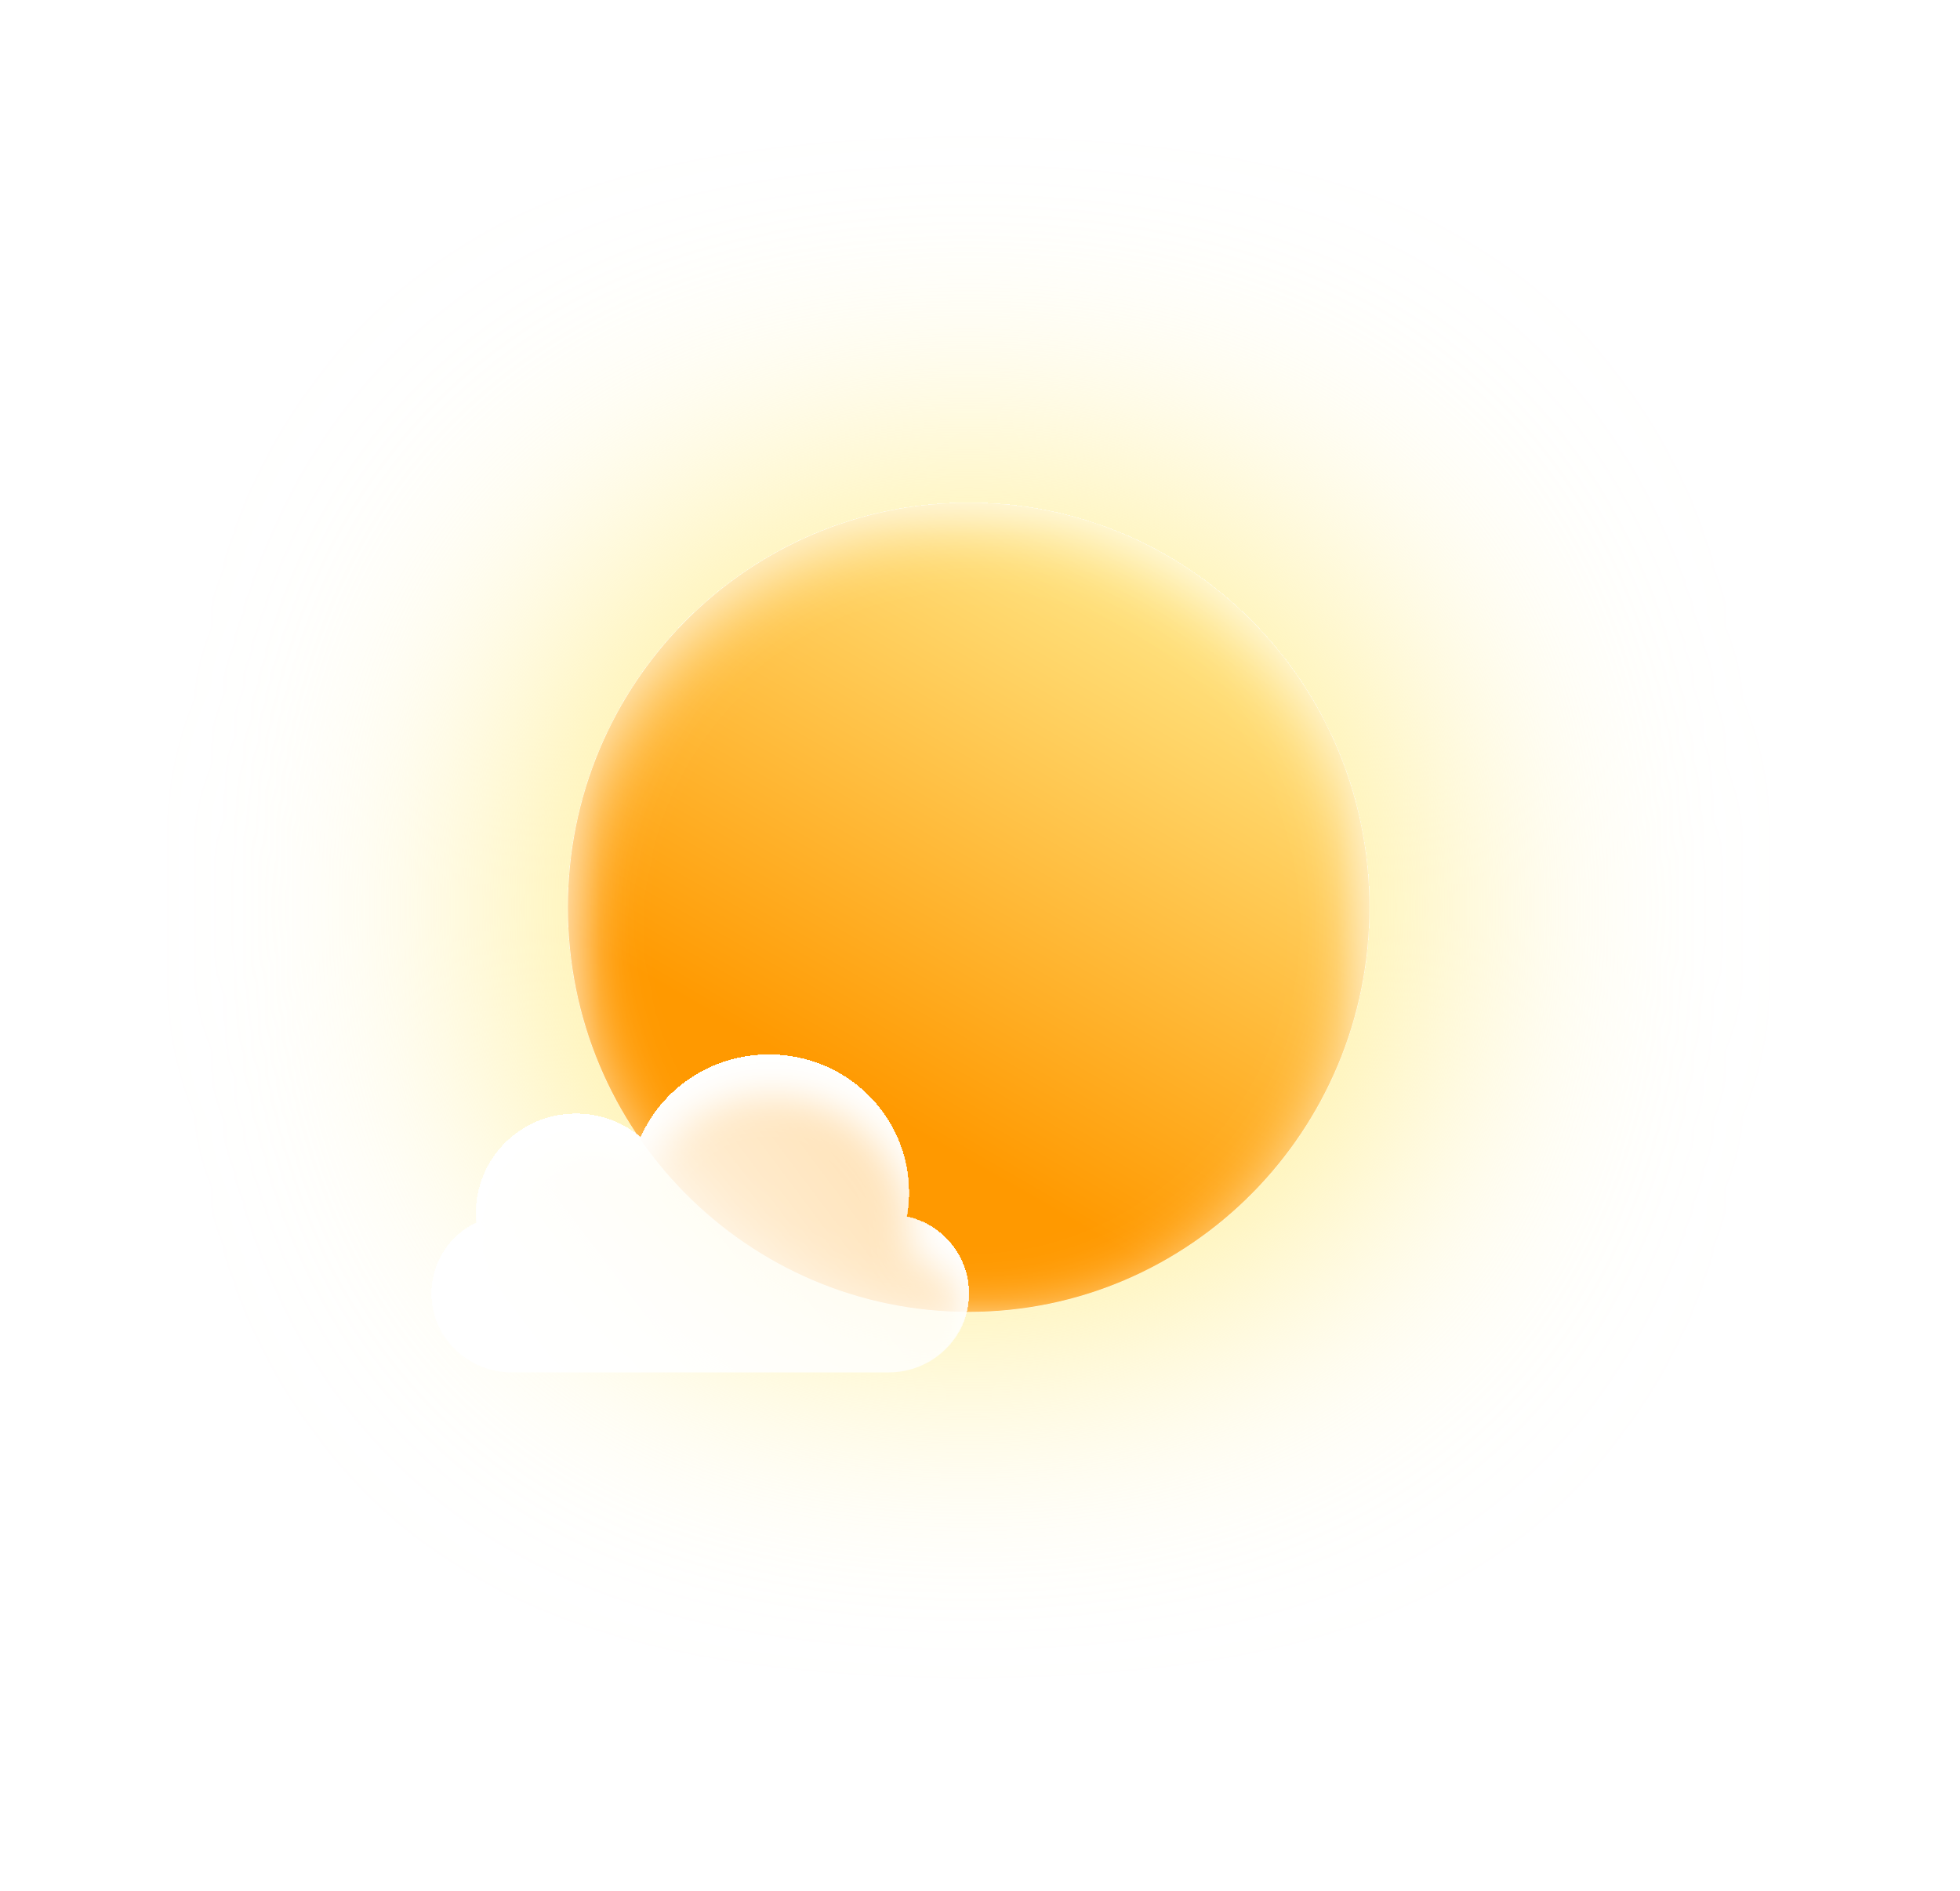
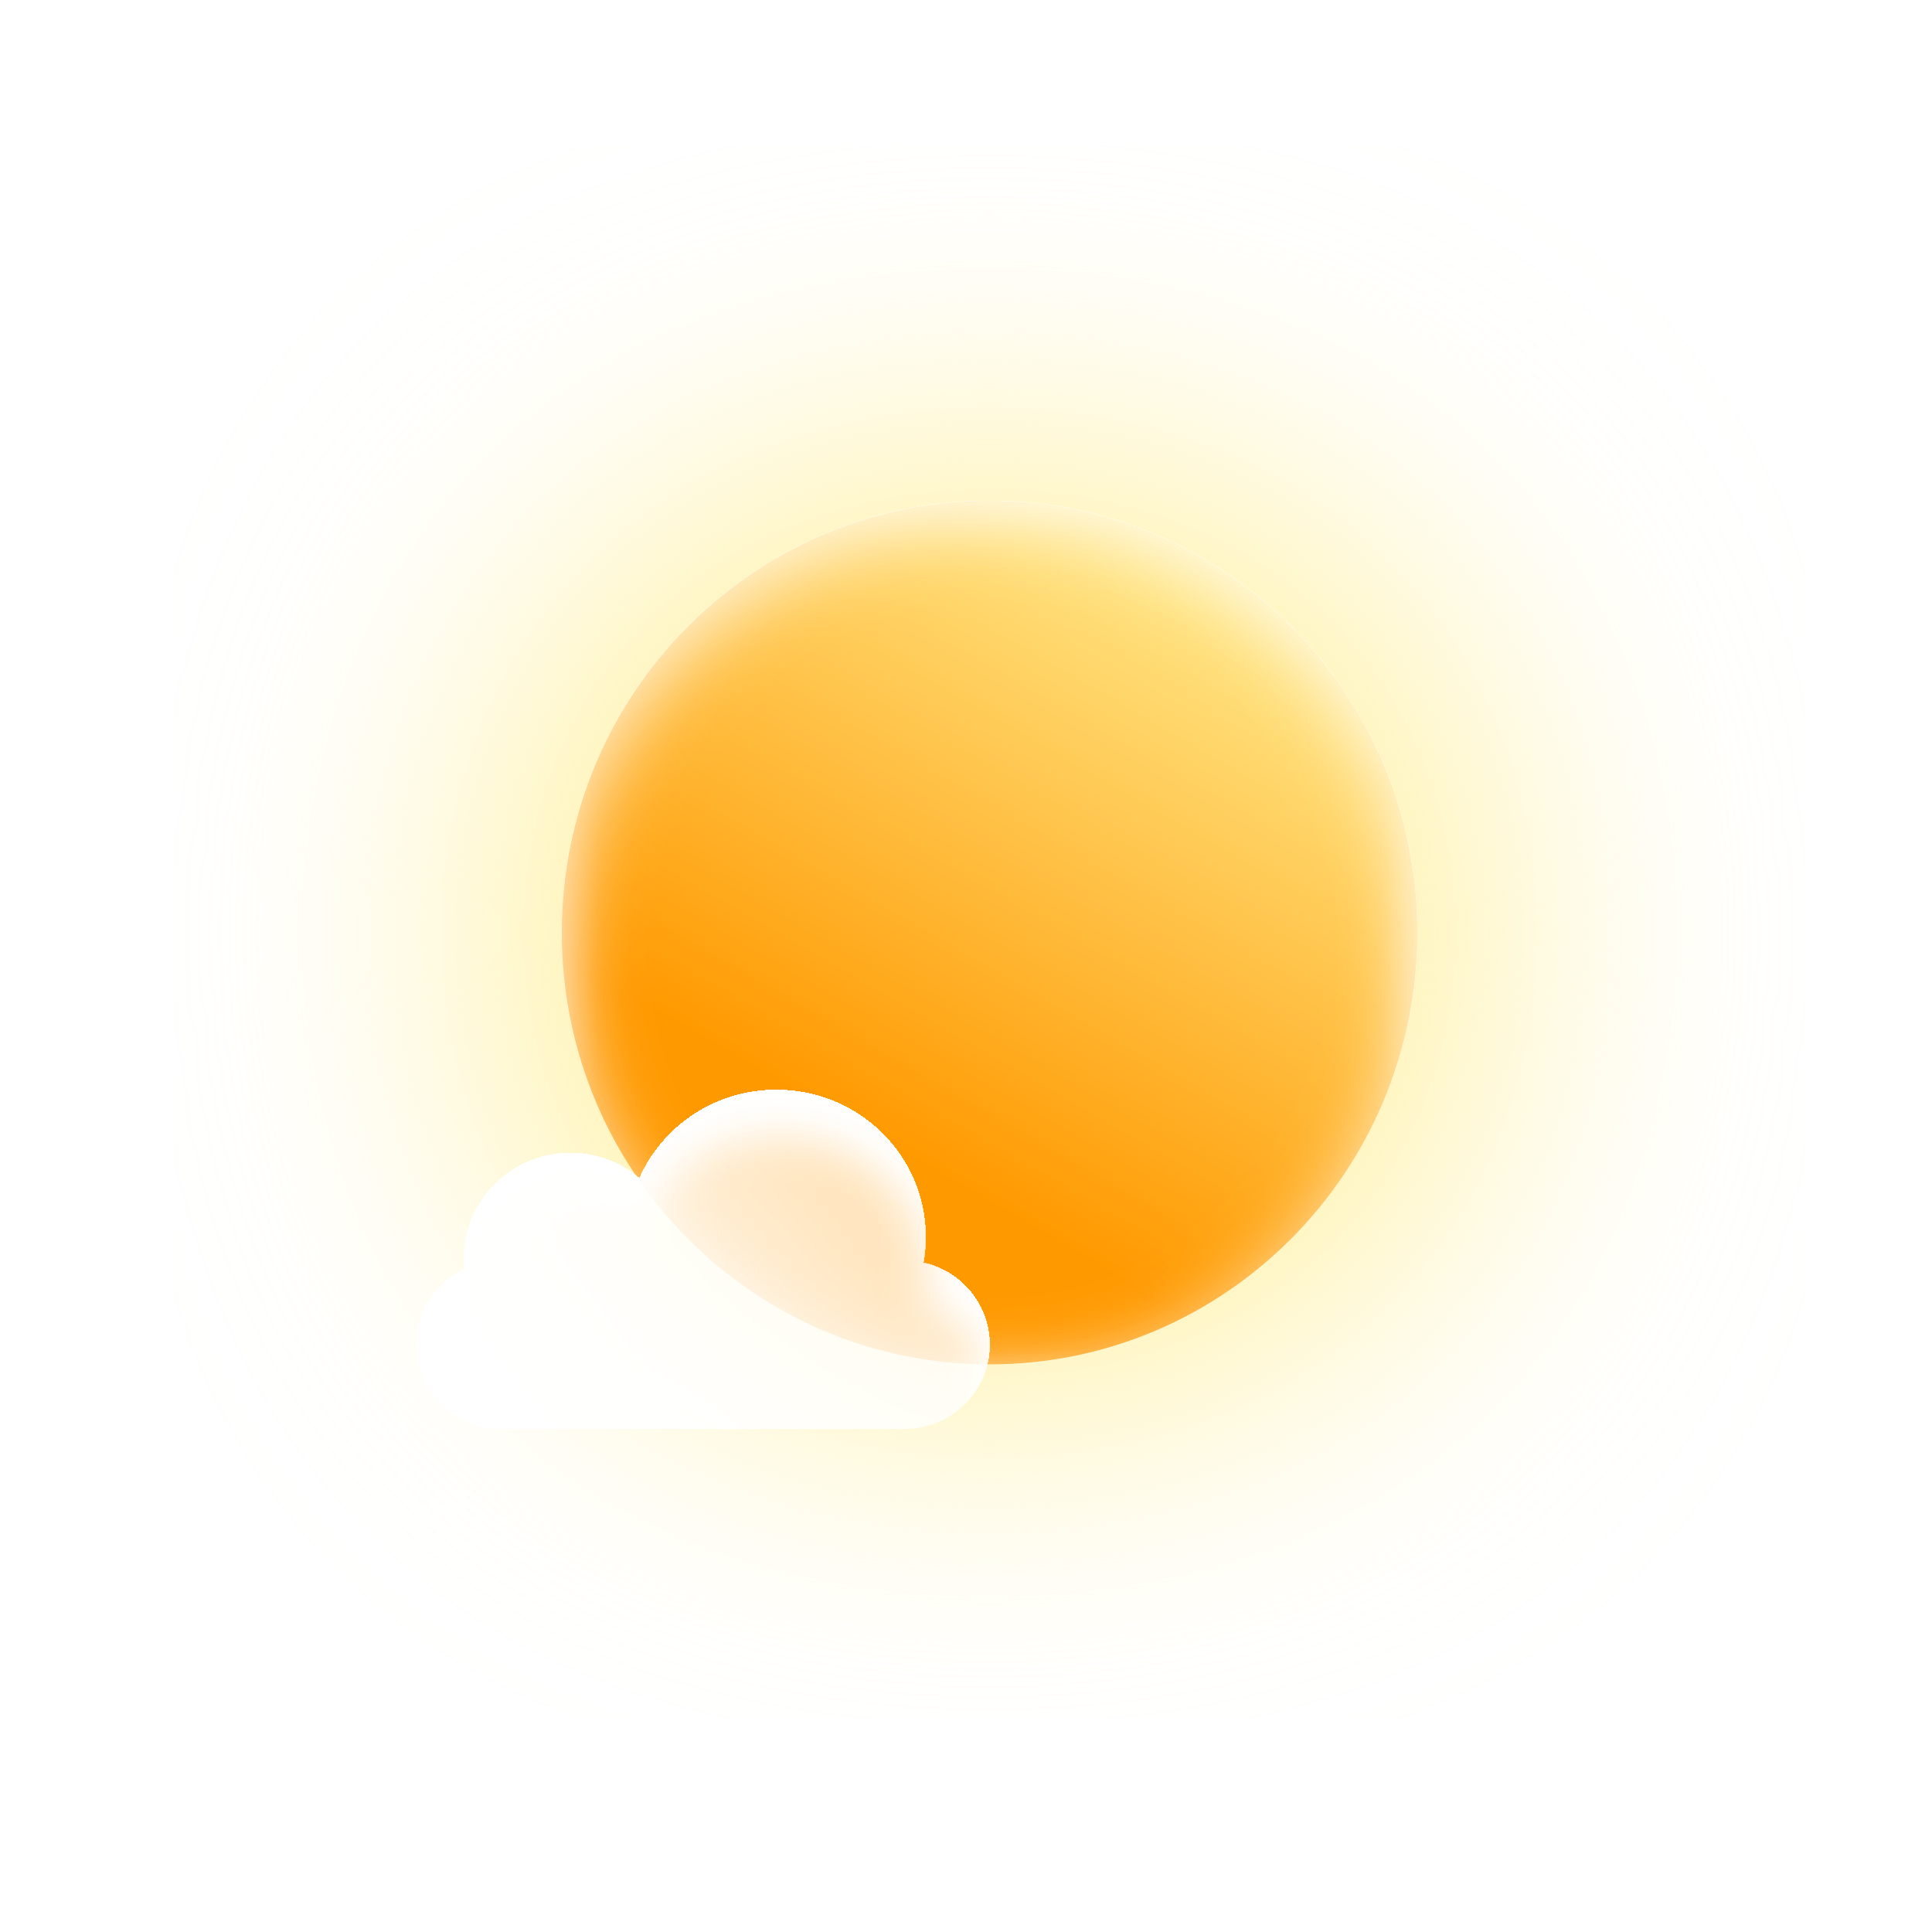
- <svg xmlns="http://www.w3.org/2000/svg" width="394" height="380" viewBox="0 0 500 500" fill="none">
-   <g transform="translate(50, 50)">
-     <g filter="url(#filter0_i_1_52)">
-       <path d="M338.605 123.814C338.968 121.762 339.157 119.651 339.157 117.497C339.157 97.34 322.606 81 302.19 81C287.012 81 273.971 90.031 268.278 102.946C263.666 99.015 257.681 96.641 251.14 96.641C236.557 96.641 224.736 108.443 224.736 123C224.736 123.811 224.772 124.613 224.844 125.405C217.83 128.797 213 135.914 213 144.145C213 155.663 222.458 165 234.124 165H333.876C345.542 165 355 155.663 355 144.145C355 134.232 347.995 125.934 338.605 123.814Z" fill="url(#paint0_linear_1_52)" />
-     </g>
-     <g filter="url(#filter1_f_1_52)">
-       <rect x="77" y="77" width="240" height="226" rx="94" fill="#FFEF9A" />
-     </g>
-     <g filter="url(#filter2_i_1_52)">
-       <path d="M303 190C303 249.094 255.542 297 197 297C138.458 297 91 249.094 91 190C91 130.906 138.458 83 197 83C255.542 83 303 130.906 303 190Z" fill="url(#paint1_linear_1_52)" />
-     </g>
-     <g filter="url(#filter3_i_1_52)">
-       <path d="M180.605 271.814C180.968 269.762 181.157 267.651 181.157 265.497C181.157 245.34 164.606 229 144.19 229C129.012 229 115.971 238.031 110.278 250.946C105.666 247.015 99.681 244.641 93.141 244.641C78.557 244.641 66.736 256.443 66.736 271C66.736 271.811 66.772 272.613 66.844 273.405C59.83 276.797 55 283.914 55 292.145C55 303.663 64.457 313 76.124 313H175.876C187.542 313 197 303.663 197 292.145C197 282.232 189.995 273.934 180.605 271.814Z" fill="url(#paint2_linear_1_52)" />
-     </g>
-     <defs>
-       <filter id="filter0_i_1_52" x="213" y="81" width="142" height="94" filterUnits="userSpaceOnUse" color-interpolation-filters="sRGB">
-         <feFlood flood-opacity="0" result="BackgroundImageFix" />
-         <feBlend mode="normal" in="SourceGraphic" in2="BackgroundImageFix" result="shape" />
-         <feColorMatrix in="SourceAlpha" type="matrix" values="0 0 0 0 0 0 0 0 0 0 0 0 0 0 0 0 0 0 127 0" result="hardAlpha" />
-         <feOffset dy="11" />
-         <feGaussianBlur stdDeviation="5" />
-         <feComposite in2="hardAlpha" operator="arithmetic" k2="-1" k3="1" />
-         <feColorMatrix type="matrix" values="0 0 0 0 1 0 0 0 0 1 0 0 0 0 1 0 0 0 1 0" />
-         <feBlend mode="normal" in2="shape" result="effect1_innerShadow_1_52" />
-       </filter>
-       <filter id="filter1_f_1_52" x="-50%" y="-50%" width="200%" height="200%" filterUnits="userSpaceOnUse" color-interpolation-filters="sRGB">
-         <feFlood flood-opacity="0" result="BackgroundImageFix" />
-         <feBlend mode="normal" in="SourceGraphic" in2="BackgroundImageFix" result="shape" />
-         <feGaussianBlur stdDeviation="38.5" result="effect1_foregroundBlur_1_52" />
-       </filter>
-       <filter id="filter2_i_1_52" x="91" y="83" width="212" height="219" filterUnits="userSpaceOnUse" color-interpolation-filters="sRGB">
-         <feFlood flood-opacity="0" result="BackgroundImageFix" />
-         <feBlend mode="normal" in="SourceGraphic" in2="BackgroundImageFix" result="shape" />
-         <feColorMatrix in="SourceAlpha" type="matrix" values="0 0 0 0 0 0 0 0 0 0 0 0 0 0 0 0 0 0 127 0" result="hardAlpha" />
-         <feOffset dy="5" />
-         <feGaussianBlur stdDeviation="9" />
-         <feComposite in2="hardAlpha" operator="arithmetic" k2="-1" k3="1" />
-         <feColorMatrix type="matrix" values="0 0 0 0 1 0 0 0 0 1 0 0 0 0 1 0 0 0 0.81 0" />
-         <feBlend mode="normal" in2="shape" result="effect1_innerShadow_1_52" />
-       </filter>
-       <filter id="filter3_i_1_52" x="55" y="229" width="142" height="94" filterUnits="userSpaceOnUse" color-interpolation-filters="sRGB">
-         <feFlood flood-opacity="0" result="BackgroundImageFix" />
-         <feBlend mode="normal" in="SourceGraphic" in2="BackgroundImageFix" result="shape" />
-         <feColorMatrix in="SourceAlpha" type="matrix" values="0 0 0 0 0 0 0 0 0 0 0 0 0 0 0 0 0 0 127 0" result="hardAlpha" />
-         <feOffset dy="11" />
-         <feGaussianBlur stdDeviation="5" />
-         <feComposite in2="hardAlpha" operator="arithmetic" k2="-1" k3="1" />
-         <feColorMatrix type="matrix" values="0 0 0 0 1 0 0 0 0 1 0 0 0 0 1 0 0 0 1 0" />
-         <feBlend mode="normal" in2="shape" result="effect1_innerShadow_1_52" />
-       </filter>
-       <linearGradient id="paint0_linear_1_52" x1="222.032" y1="157.5" x2="364.923" y2="50.267" gradientUnits="userSpaceOnUse">
-         <stop stop-color="white" />
-         <stop offset="1" stop-color="white" stop-opacity="0.58" />
-       </linearGradient>
-       <linearGradient id="paint1_linear_1_52" x1="180.899" y1="248.241" x2="269.356" y2="94.55" gradientUnits="userSpaceOnUse">
-         <stop stop-color="#FF9900" />
-         <stop offset="1" stop-color="#FFEE94" />
-       </linearGradient>
-       <linearGradient id="paint2_linear_1_52" x1="64.032" y1="305.5" x2="206.923" y2="198.267" gradientUnits="userSpaceOnUse">
-         <stop stop-color="white" />
-         <stop offset="1" stop-color="white" stop-opacity="0.58" />
-       </linearGradient>
-     </defs>
+ <svg xmlns="http://www.w3.org/2000/svg" width="450" height="450" viewBox="0 0 450 450" fill="none">
+   <g filter="url(#filter0_i_139_66)">
+     <path d="M363.589 155.005C363.93 153.076 364.108 151.092 364.108 149.067C364.108 130.12 348.55 114.76 329.359 114.76C315.092 114.76 302.833 123.249 297.481 135.39C293.146 131.694 287.52 129.463 281.372 129.463C267.664 129.463 256.551 140.556 256.551 154.24C256.551 155.002 256.586 155.756 256.653 156.5C250.06 159.689 245.52 166.379 245.52 174.116C245.52 184.943 254.41 193.72 265.377 193.72H359.143C370.11 193.72 379 184.943 379 174.116C379 164.798 372.415 156.998 363.589 155.005Z" fill="url(#paint0_linear_139_66)" />
  </g>
+   <g filter="url(#filter1_f_139_66)">
+     <rect x="117.68" y="111" width="225.6" height="212.44" rx="94" fill="#FFEF9A" />
+   </g>
+   <g filter="url(#filter2_i_139_66)">
+     <path d="M330.12 217.22C330.12 272.769 285.51 317.8 230.48 317.8C175.45 317.8 130.84 272.769 130.84 217.22C130.84 161.671 175.45 116.64 230.48 116.64C285.51 116.64 330.12 161.671 330.12 217.22Z" fill="url(#paint1_linear_139_66)" />
+   </g>
+   <g filter="url(#filter3_i_139_66)">
+     <path d="M215.069 294.125C215.41 292.196 215.588 290.212 215.588 288.187C215.588 269.24 200.03 253.88 180.839 253.88C166.572 253.88 154.313 262.369 148.961 274.51C144.626 270.814 139 268.583 132.852 268.583C119.144 268.583 108.031 279.676 108.031 293.36C108.031 294.122 108.066 294.876 108.133 295.62C101.54 298.809 97 305.499 97 313.236C97 324.063 105.89 332.84 116.857 332.84H210.623C221.59 332.84 230.48 324.063 230.48 313.236C230.48 303.918 223.895 296.118 215.069 294.125Z" fill="url(#paint2_linear_139_66)" />
+   </g>
+   <defs>
+     <filter id="filter0_i_139_66" x="245.52" y="114.76" width="133.48" height="88.96" filterUnits="userSpaceOnUse" color-interpolation-filters="sRGB">
+       <feFlood flood-opacity="0" result="BackgroundImageFix" />
+       <feBlend mode="normal" in="SourceGraphic" in2="BackgroundImageFix" result="shape" />
+       <feColorMatrix in="SourceAlpha" type="matrix" values="0 0 0 0 0 0 0 0 0 0 0 0 0 0 0 0 0 0 127 0" result="hardAlpha" />
+       <feOffset dy="11" />
+       <feGaussianBlur stdDeviation="5" />
+       <feComposite in2="hardAlpha" operator="arithmetic" k2="-1" k3="1" />
+       <feColorMatrix type="matrix" values="0 0 0 0 1 0 0 0 0 1 0 0 0 0 1 0 0 0 1 0" />
+       <feBlend mode="normal" in2="shape" result="effect1_innerShadow_139_66" />
+     </filter>
+     <filter id="filter1_f_139_66" x="40.68" y="34" width="379.6" height="366.44" filterUnits="userSpaceOnUse" color-interpolation-filters="sRGB">
+       <feFlood flood-opacity="0" result="BackgroundImageFix" />
+       <feBlend mode="normal" in="SourceGraphic" in2="BackgroundImageFix" result="shape" />
+       <feGaussianBlur stdDeviation="38.5" result="effect1_foregroundBlur_139_66" />
+     </filter>
+     <filter id="filter2_i_139_66" x="130.84" y="116.64" width="199.28" height="206.16" filterUnits="userSpaceOnUse" color-interpolation-filters="sRGB">
+       <feFlood flood-opacity="0" result="BackgroundImageFix" />
+       <feBlend mode="normal" in="SourceGraphic" in2="BackgroundImageFix" result="shape" />
+       <feColorMatrix in="SourceAlpha" type="matrix" values="0 0 0 0 0 0 0 0 0 0 0 0 0 0 0 0 0 0 127 0" result="hardAlpha" />
+       <feOffset dy="5" />
+       <feGaussianBlur stdDeviation="9" />
+       <feComposite in2="hardAlpha" operator="arithmetic" k2="-1" k3="1" />
+       <feColorMatrix type="matrix" values="0 0 0 0 1 0 0 0 0 1 0 0 0 0 1 0 0 0 0.81 0" />
+       <feBlend mode="normal" in2="shape" result="effect1_innerShadow_139_66" />
+     </filter>
+     <filter id="filter3_i_139_66" x="97" y="253.88" width="133.48" height="88.96" filterUnits="userSpaceOnUse" color-interpolation-filters="sRGB">
+       <feFlood flood-opacity="0" result="BackgroundImageFix" />
+       <feBlend mode="normal" in="SourceGraphic" in2="BackgroundImageFix" result="shape" />
+       <feColorMatrix in="SourceAlpha" type="matrix" values="0 0 0 0 0 0 0 0 0 0 0 0 0 0 0 0 0 0 127 0" result="hardAlpha" />
+       <feOffset dy="11" />
+       <feGaussianBlur stdDeviation="5" />
+       <feComposite in2="hardAlpha" operator="arithmetic" k2="-1" k3="1" />
+       <feColorMatrix type="matrix" values="0 0 0 0 1 0 0 0 0 1 0 0 0 0 1 0 0 0 1 0" />
+       <feBlend mode="normal" in2="shape" result="effect1_innerShadow_139_66" />
+     </filter>
+     <linearGradient id="paint0_linear_139_66" x1="254.01" y1="186.67" x2="388.328" y2="85.871" gradientUnits="userSpaceOnUse">
+       <stop stop-color="white" />
+       <stop offset="1" stop-color="white" stop-opacity="0.58" />
+     </linearGradient>
+     <linearGradient id="paint1_linear_139_66" x1="215.345" y1="271.966" x2="298.494" y2="127.497" gradientUnits="userSpaceOnUse">
+       <stop stop-color="#FF9900" />
+       <stop offset="1" stop-color="#FFEE94" />
+     </linearGradient>
+     <linearGradient id="paint2_linear_139_66" x1="105.49" y1="325.79" x2="239.808" y2="224.991" gradientUnits="userSpaceOnUse">
+       <stop stop-color="white" />
+       <stop offset="1" stop-color="white" stop-opacity="0.58" />
+     </linearGradient>
+   </defs>
</svg>
